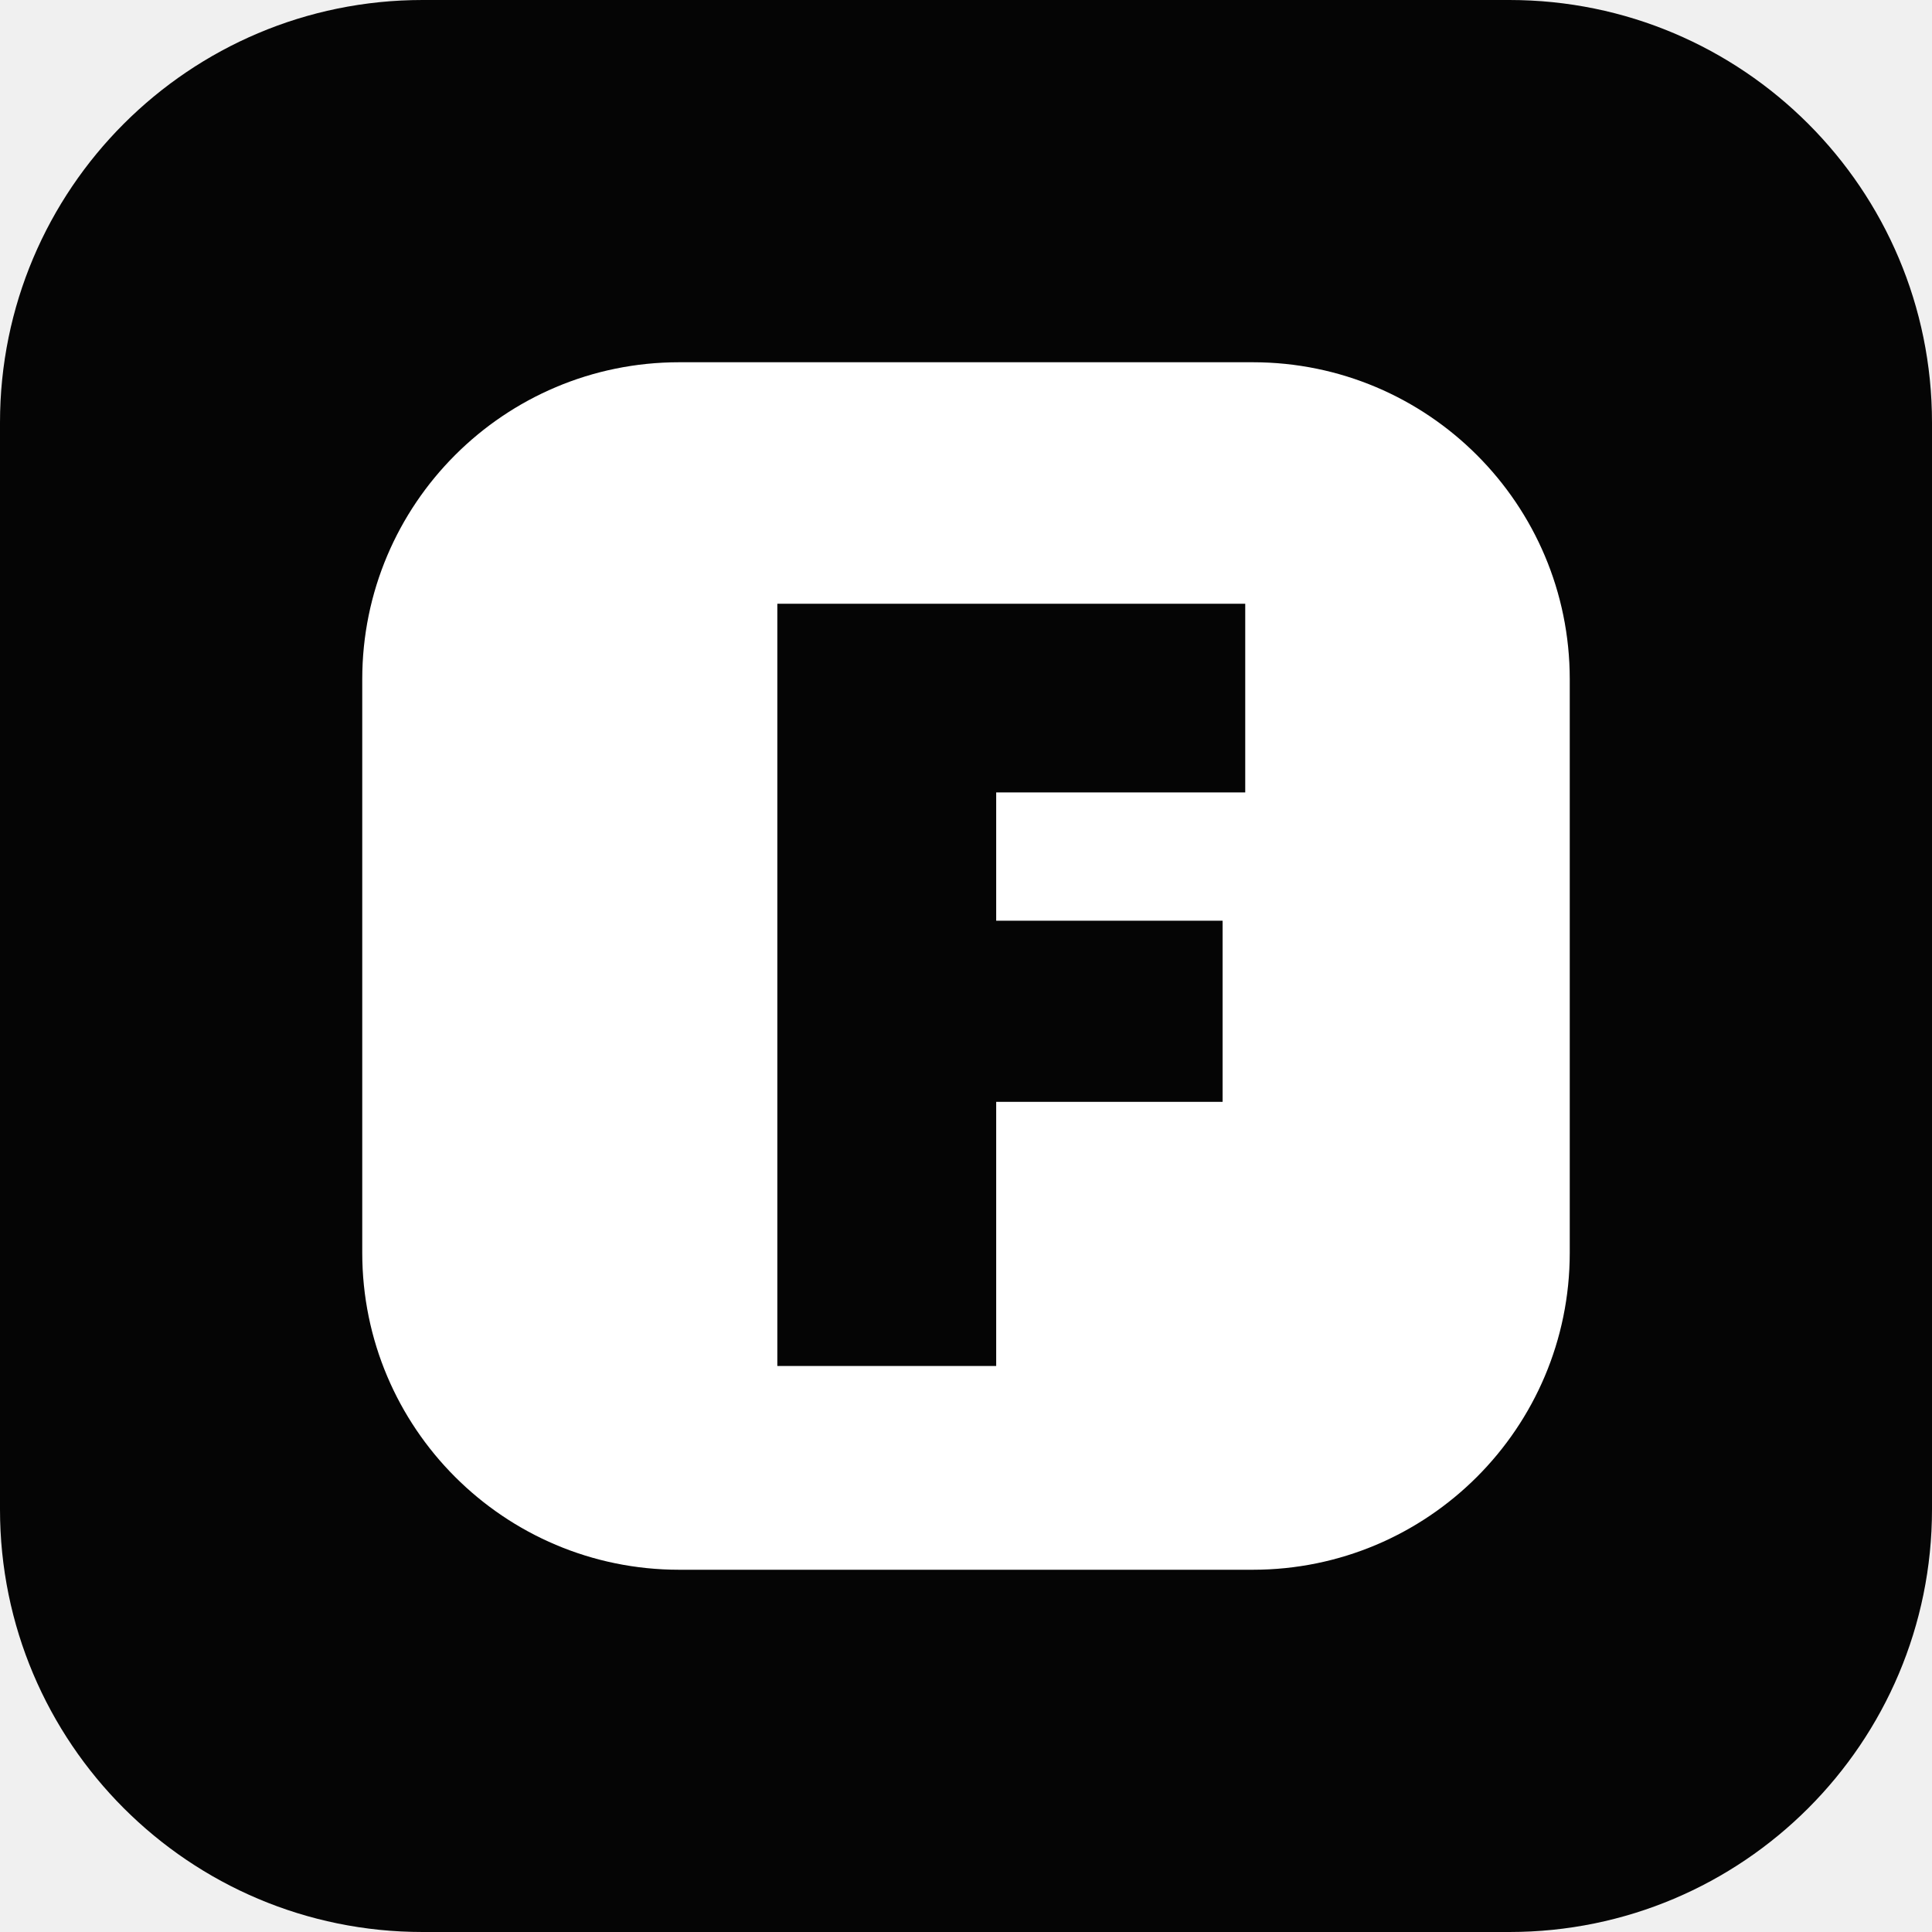
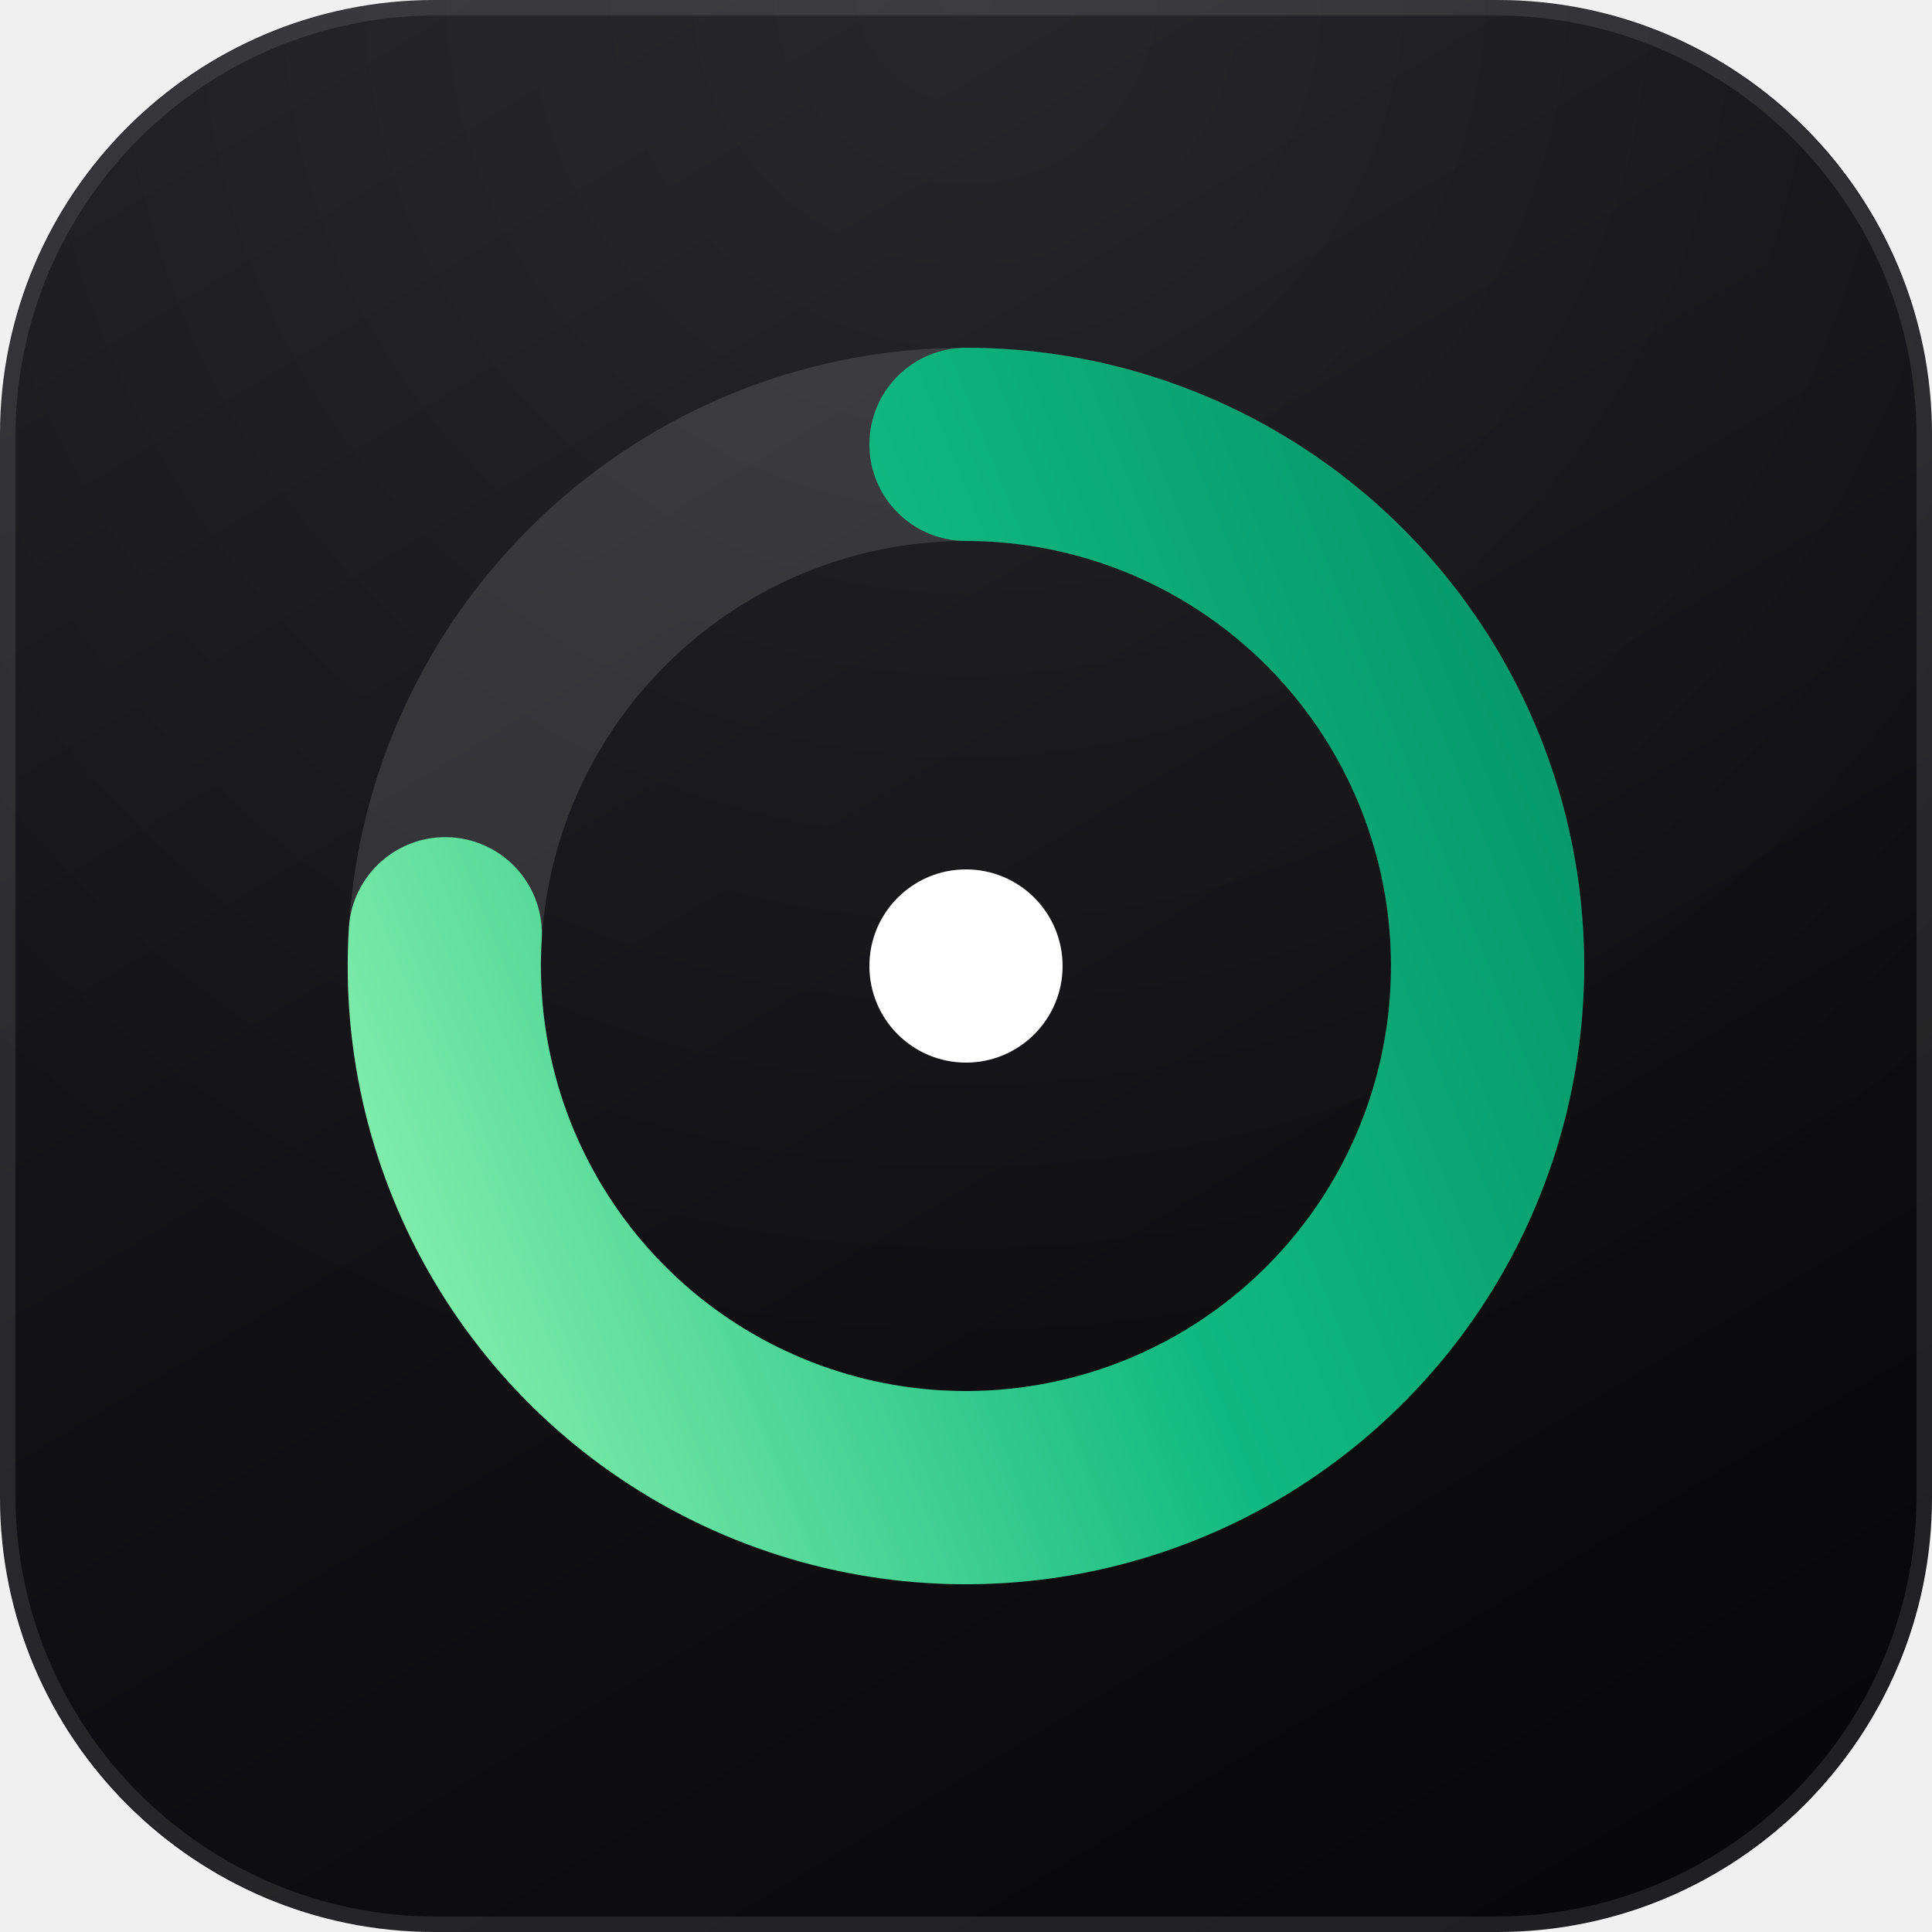
- <svg xmlns="http://www.w3.org/2000/svg" viewBox="0 0 512 512">
-   <rect width="512" height="512" rx="112" fill="#050505" />
-   <rect x="96" y="96" width="320" height="320" rx="84" fill="#fff" />
-   <path d="M206 160h124v50h-66v34h60v48h-60v70h-58z" fill="#050505" />
+ <svg xmlns="http://www.w3.org/2000/svg" viewBox="0 0 100 100">
+   <defs>
+     <linearGradient id="ring" x1="1" y1="0.3" x2="0" y2="0.7">
+       <stop offset="0" stop-color="#059669" />
+       <stop offset="0.45" stop-color="#10b981" />
+       <stop offset="1" stop-color="#86efac" />
+     </linearGradient>
+     <linearGradient id="bg" x1="0.2" y1="0" x2="0.8" y2="1">
+       <stop offset="0" stop-color="#1a1a1f" />
+       <stop offset="1" stop-color="#08080a" />
+     </linearGradient>
+     <radialGradient id="hl" cx="0.5" cy="0" r="0.75">
+       <stop offset="0" stop-color="#ffffff" stop-opacity="0.07" />
+       <stop offset="1" stop-color="#ffffff" stop-opacity="0" />
+     </radialGradient>
+   </defs>
+   <rect width="100" height="100" rx="22.5" fill="url(#bg)" />
+   <rect width="100" height="100" rx="22.5" fill="url(#hl)" />
+   <rect x="0.4" y="0.4" width="99.2" height="99.2" rx="22.2" fill="none" stroke="#ffffff" stroke-opacity="0.1" stroke-width="0.8" />
+   <path d="M18.00 50.00a32.00 32.00 0 1 0 64.00 0a32.00 32.00 0 1 0 -64.00 0ZM28.00 50.00a22.00 22.00 0 1 0 44.00 0a22.00 22.00 0 1 0 -44.00 0Z" fill="#ffffff" fill-opacity="0.12" fill-rule="evenodd" />
+   <path d="M50.00 18.00A32.00 32.00 0 1 1 18.06 47.99A5.00 5.00 0 0 1 28.04 48.62A22.00 22.00 0 1 0 50.00 28.00A5.00 5.00 0 0 1 50.00 18.00Z" fill="url(#ring)" />
+   <path d="M45.00 50.00a5.00 5.00 0 1 0 10.00 0a5.00 5.00 0 1 0 -10.00 0Z" fill="#ffffff" />
</svg>
